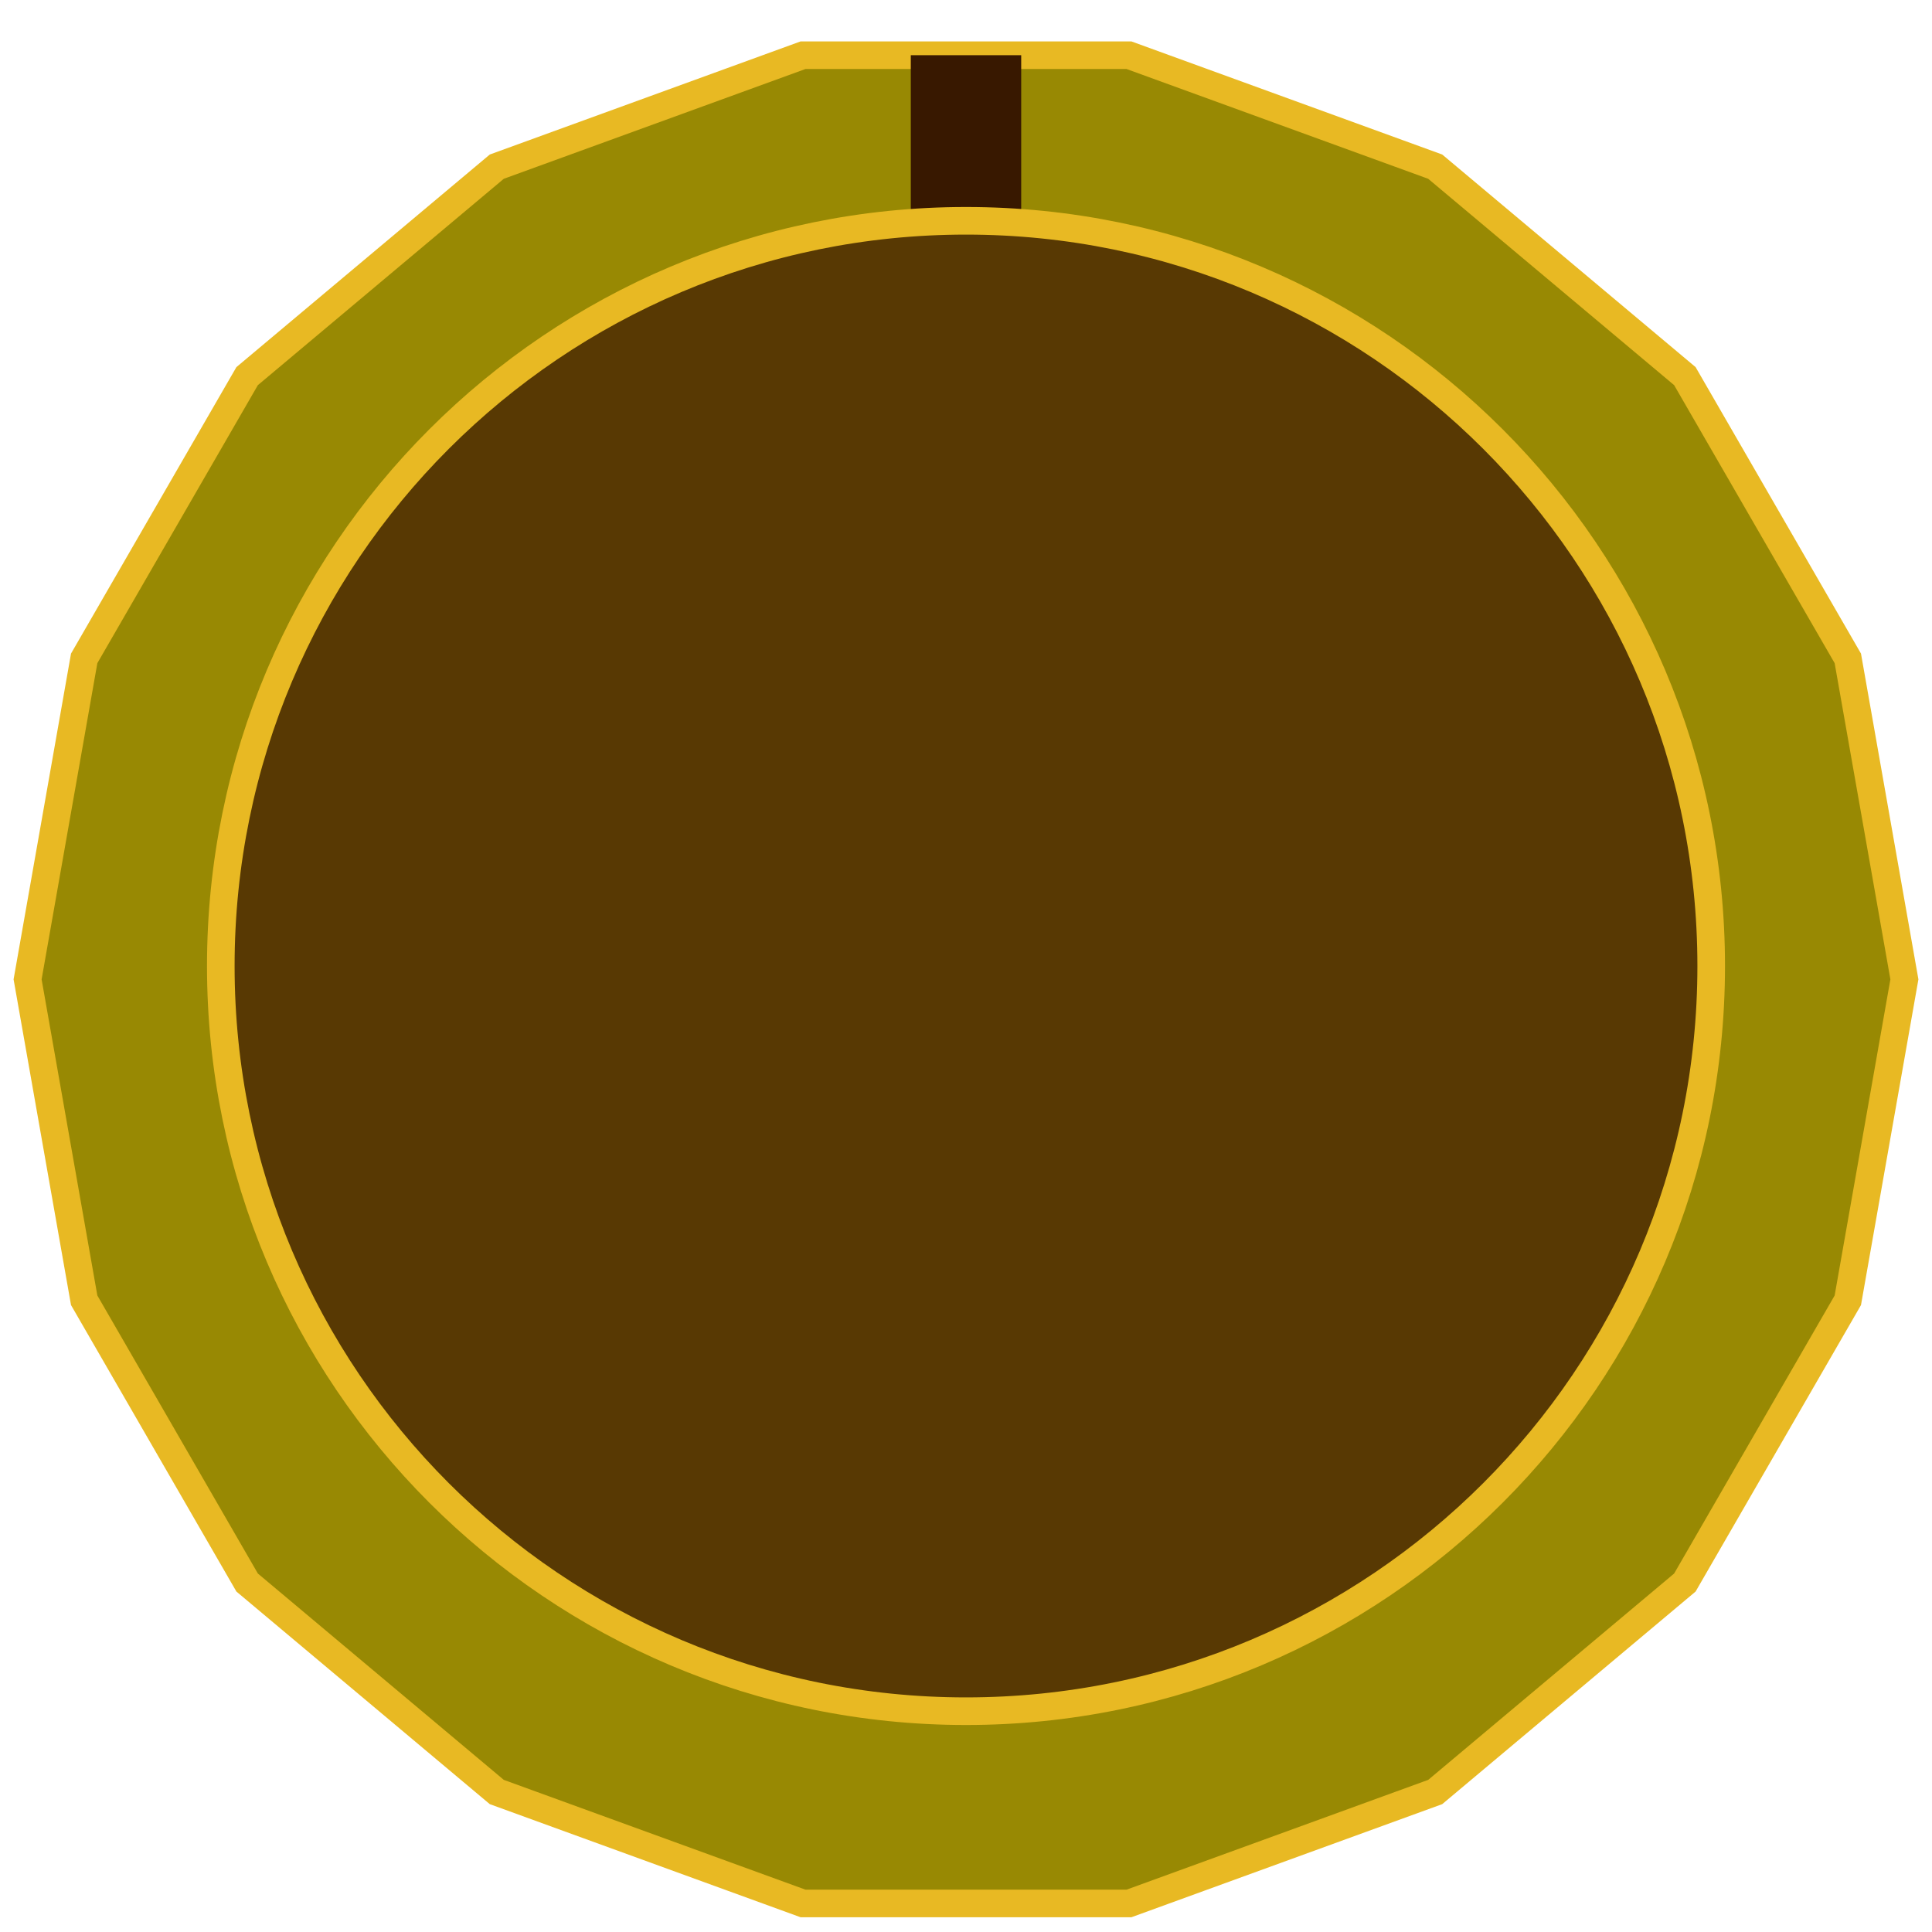
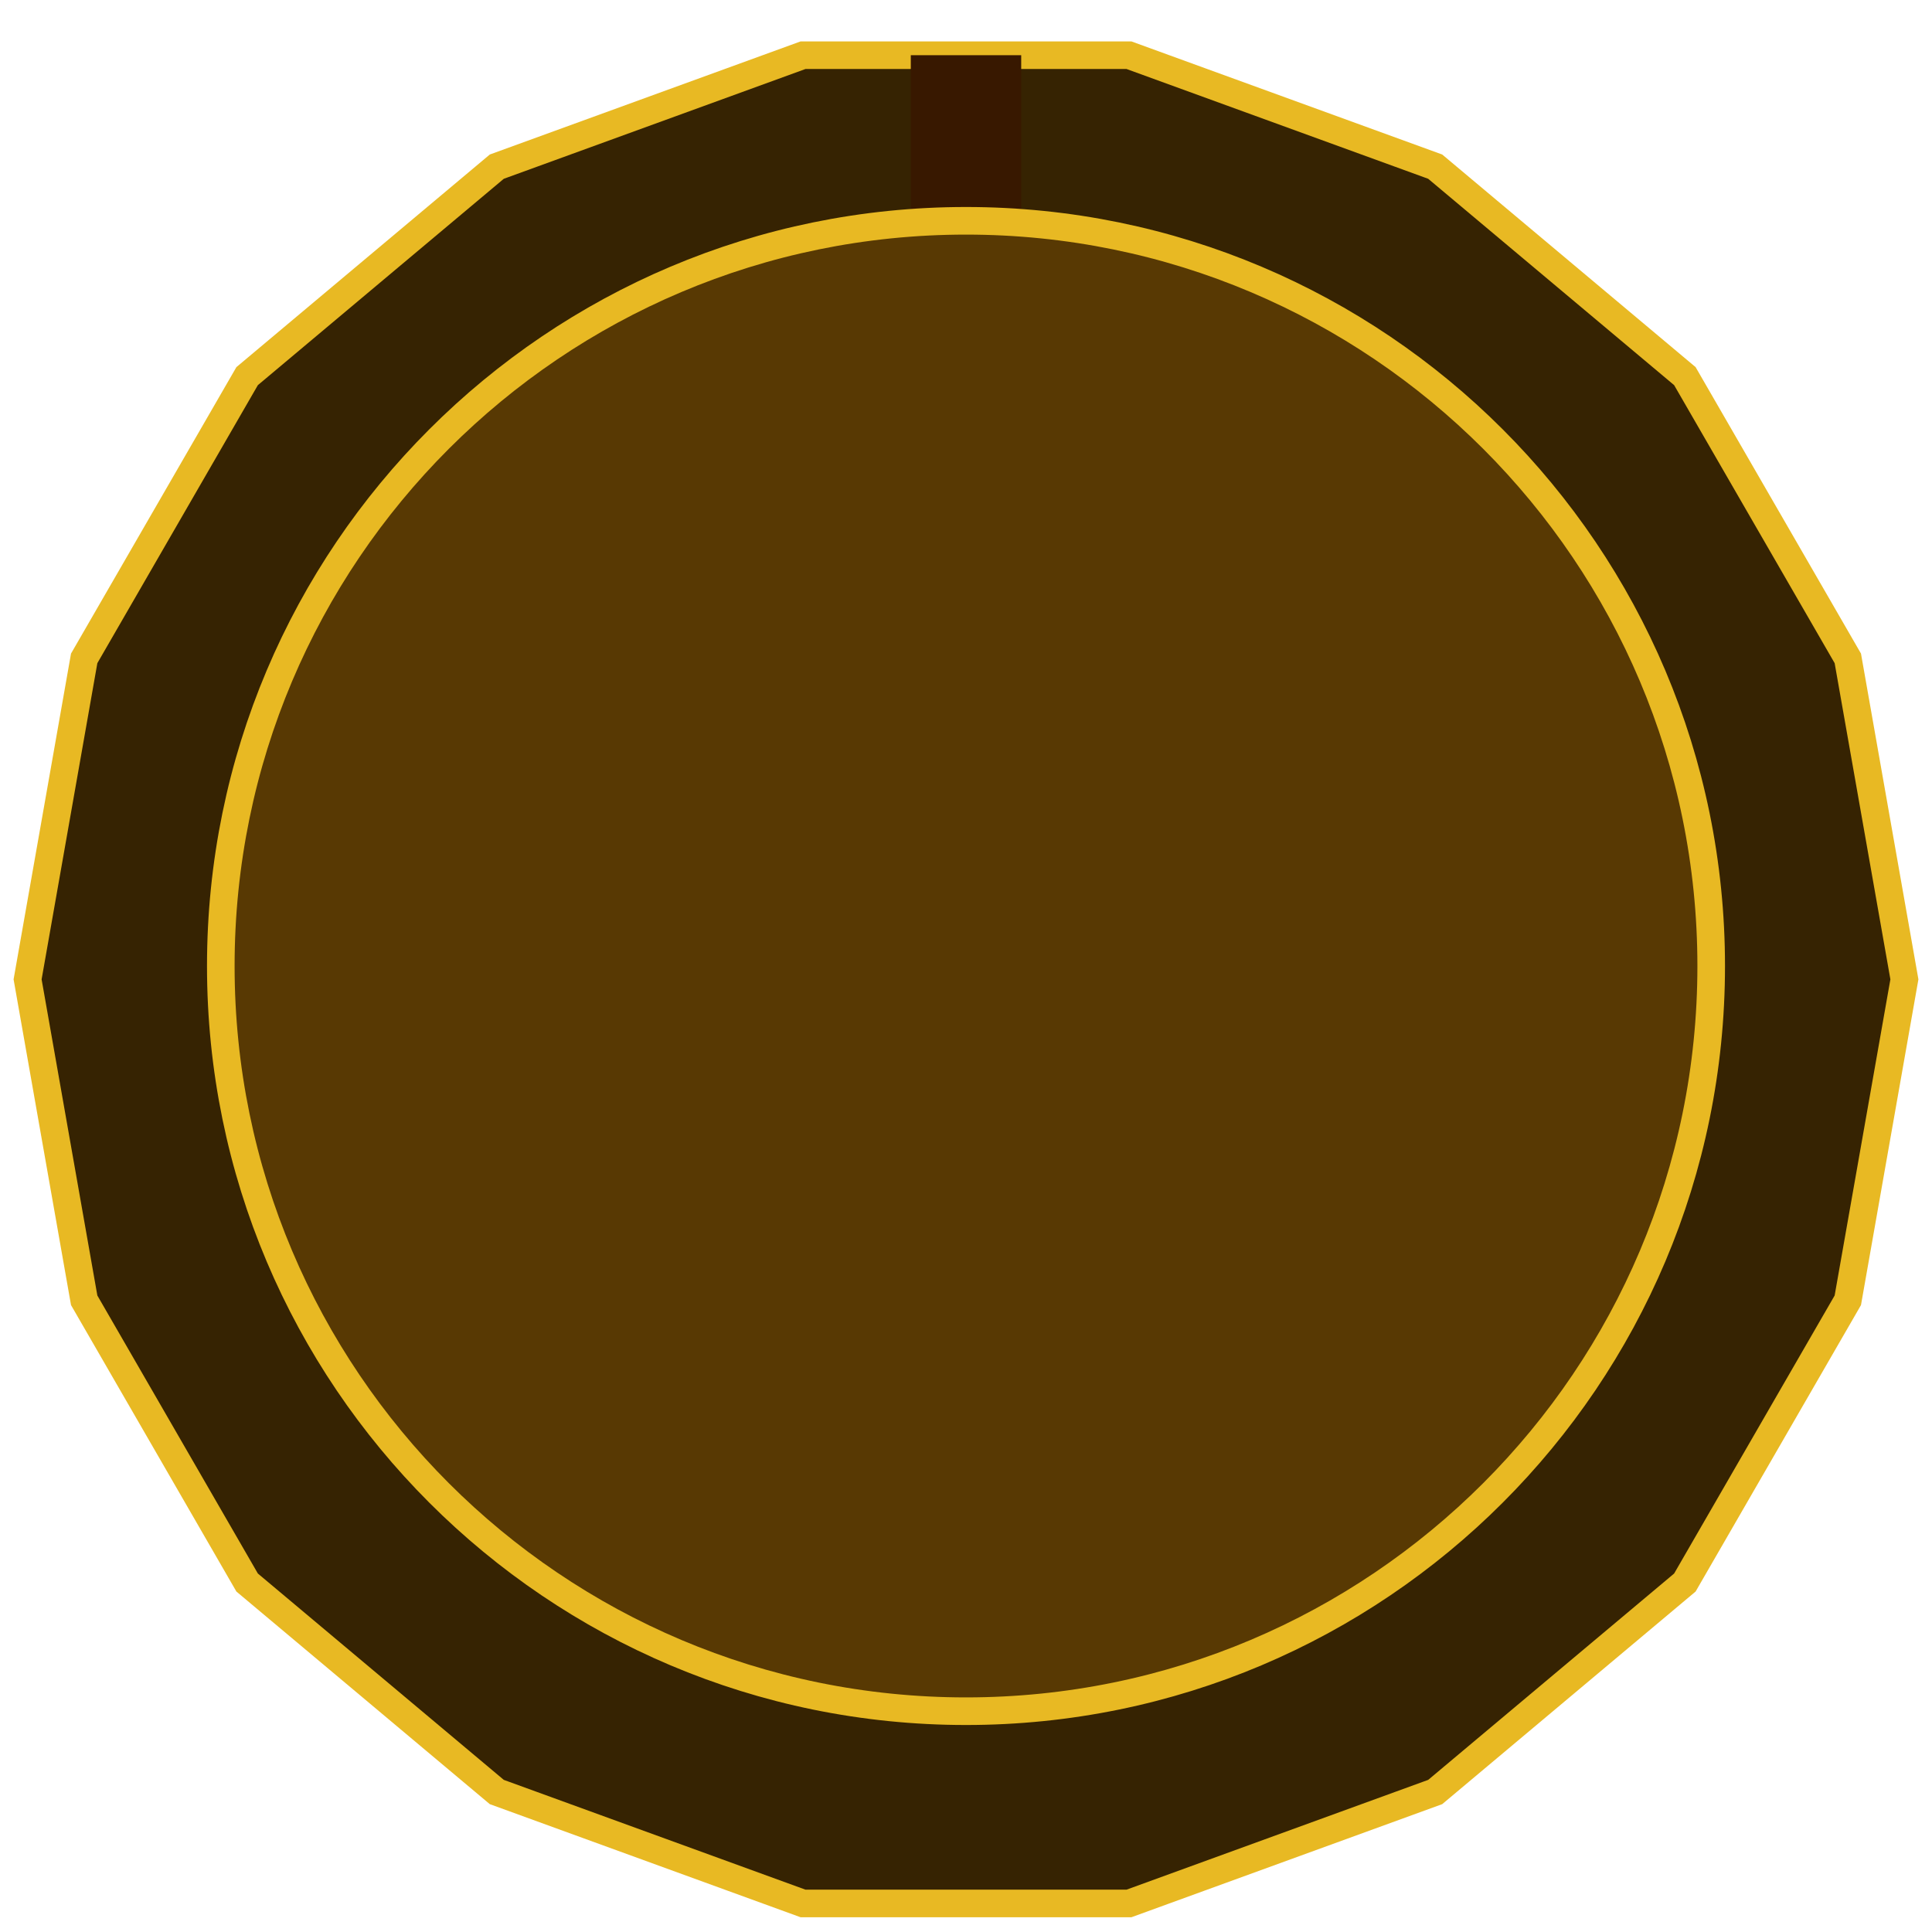
- <svg xmlns="http://www.w3.org/2000/svg" version="1.1" width="35" height="35" fill="#000000">
+ <svg xmlns="http://www.w3.org/2000/svg" id="svg1459" fill="#000000" height="35" width="35" version="1.1">
  <defs id="SvgjsDefs1001" />
-   <polygon id="SvgjsPolygon1006" points="20.452,1 14.548,1 9,3.019 4.477,6.814 1.525,11.927 0.5,17.742 1.525,23.556 4.477,28.669 9,32.464 14.548,34.483 20.452,34.483 26,32.464 30.523,28.669 33.475,23.556 34.5,17.742 33.475,11.927 30.523,6.814 26,3.019" fill="#988903" stroke="#e8b923" stroke-width="0.5" />
-   <rect id="SvgjsRect1007" width="2" height="6" fill="#381800" x="16.5" y="1" />
-   <circle id="SvgjsCircle1008" r="13.5" cx="17.5" cy="17.5" fill="#583903" stroke="#e8b923" stroke-width="0.5" />
+   <polygon style="fill:#362302;fill-opacity:1" stroke-width="0.5" stroke="#e8b923" fill="#988903" points="20.452,1 14.548,1 9,3.019 4.477,6.814 1.525,11.927 0.5,17.742 1.525,23.556 4.477,28.669 9,32.464 14.548,34.483 20.452,34.483 26,32.464 30.523,28.669 33.475,23.556 34.5,17.742 33.475,11.927 30.523,6.814 26,3.019" id="SvgjsPolygon1006" />
+   <rect y="1" x="16.5" fill="#381800" height="6" width="2" id="SvgjsRect1007" />
+   <circle stroke-width="0.5" stroke="#e8b923" fill="#583903" cy="17.5" cx="17.5" r="13.5" id="SvgjsCircle1008" />
</svg>
